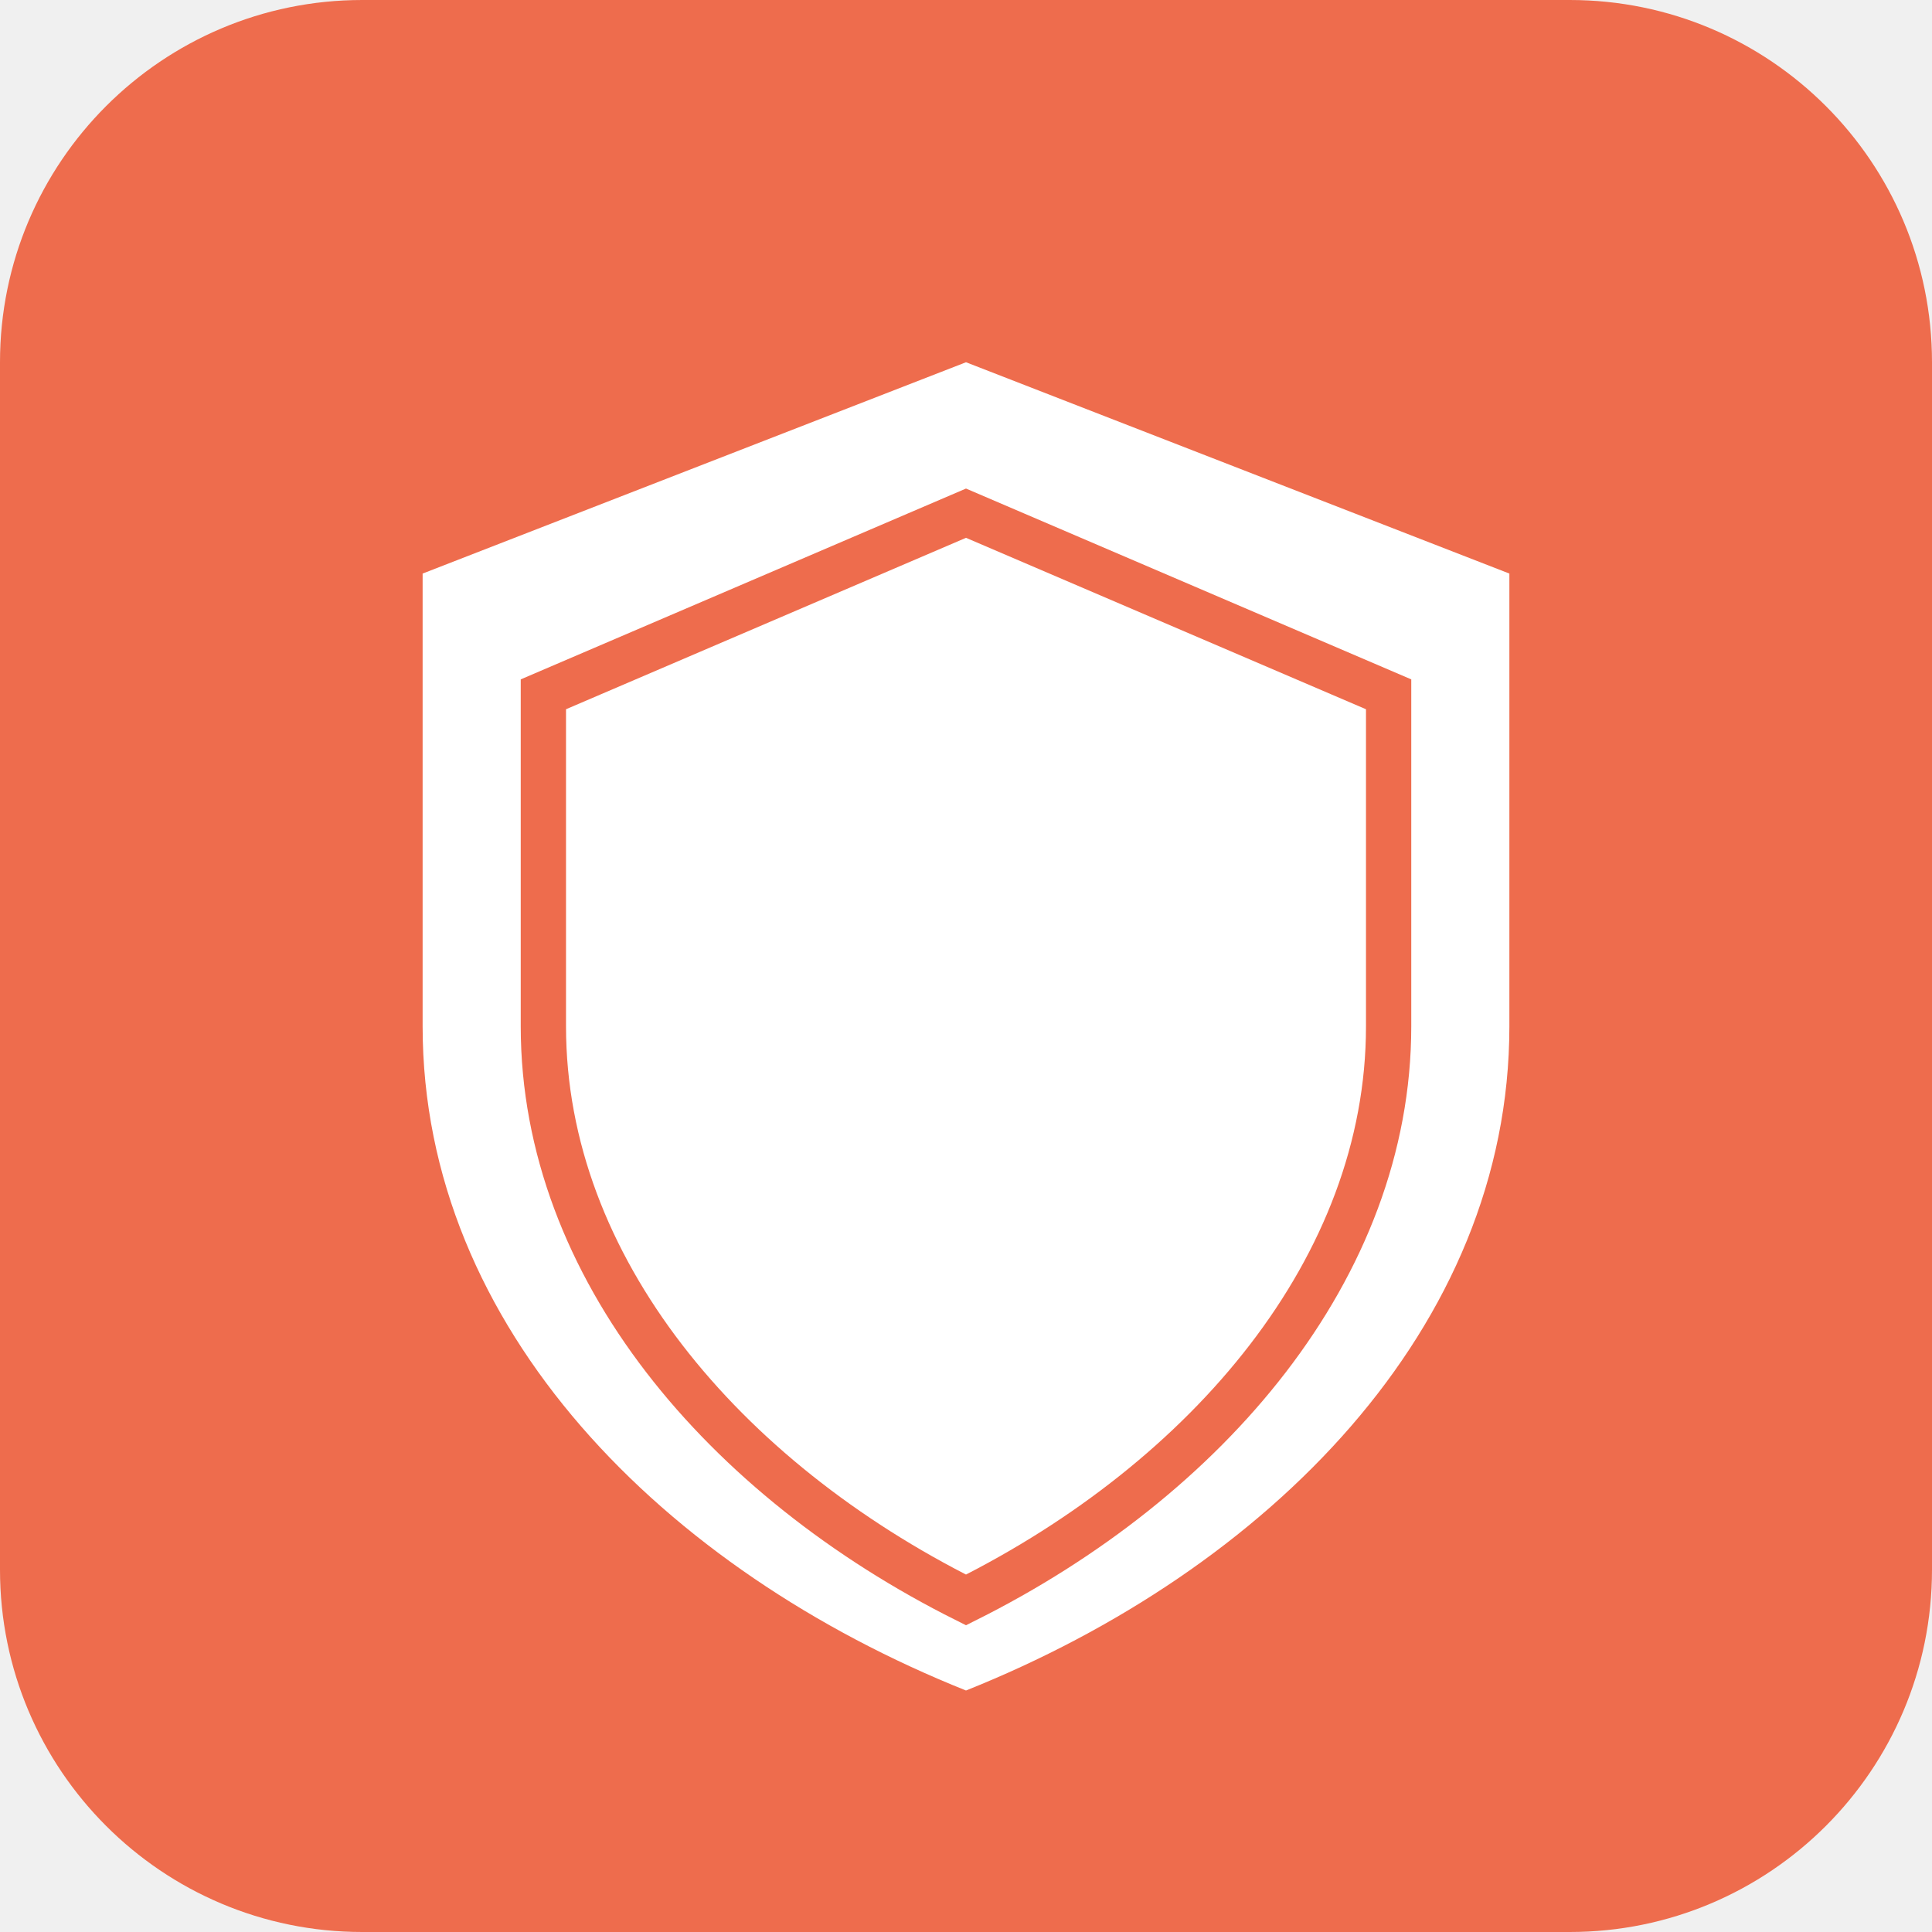
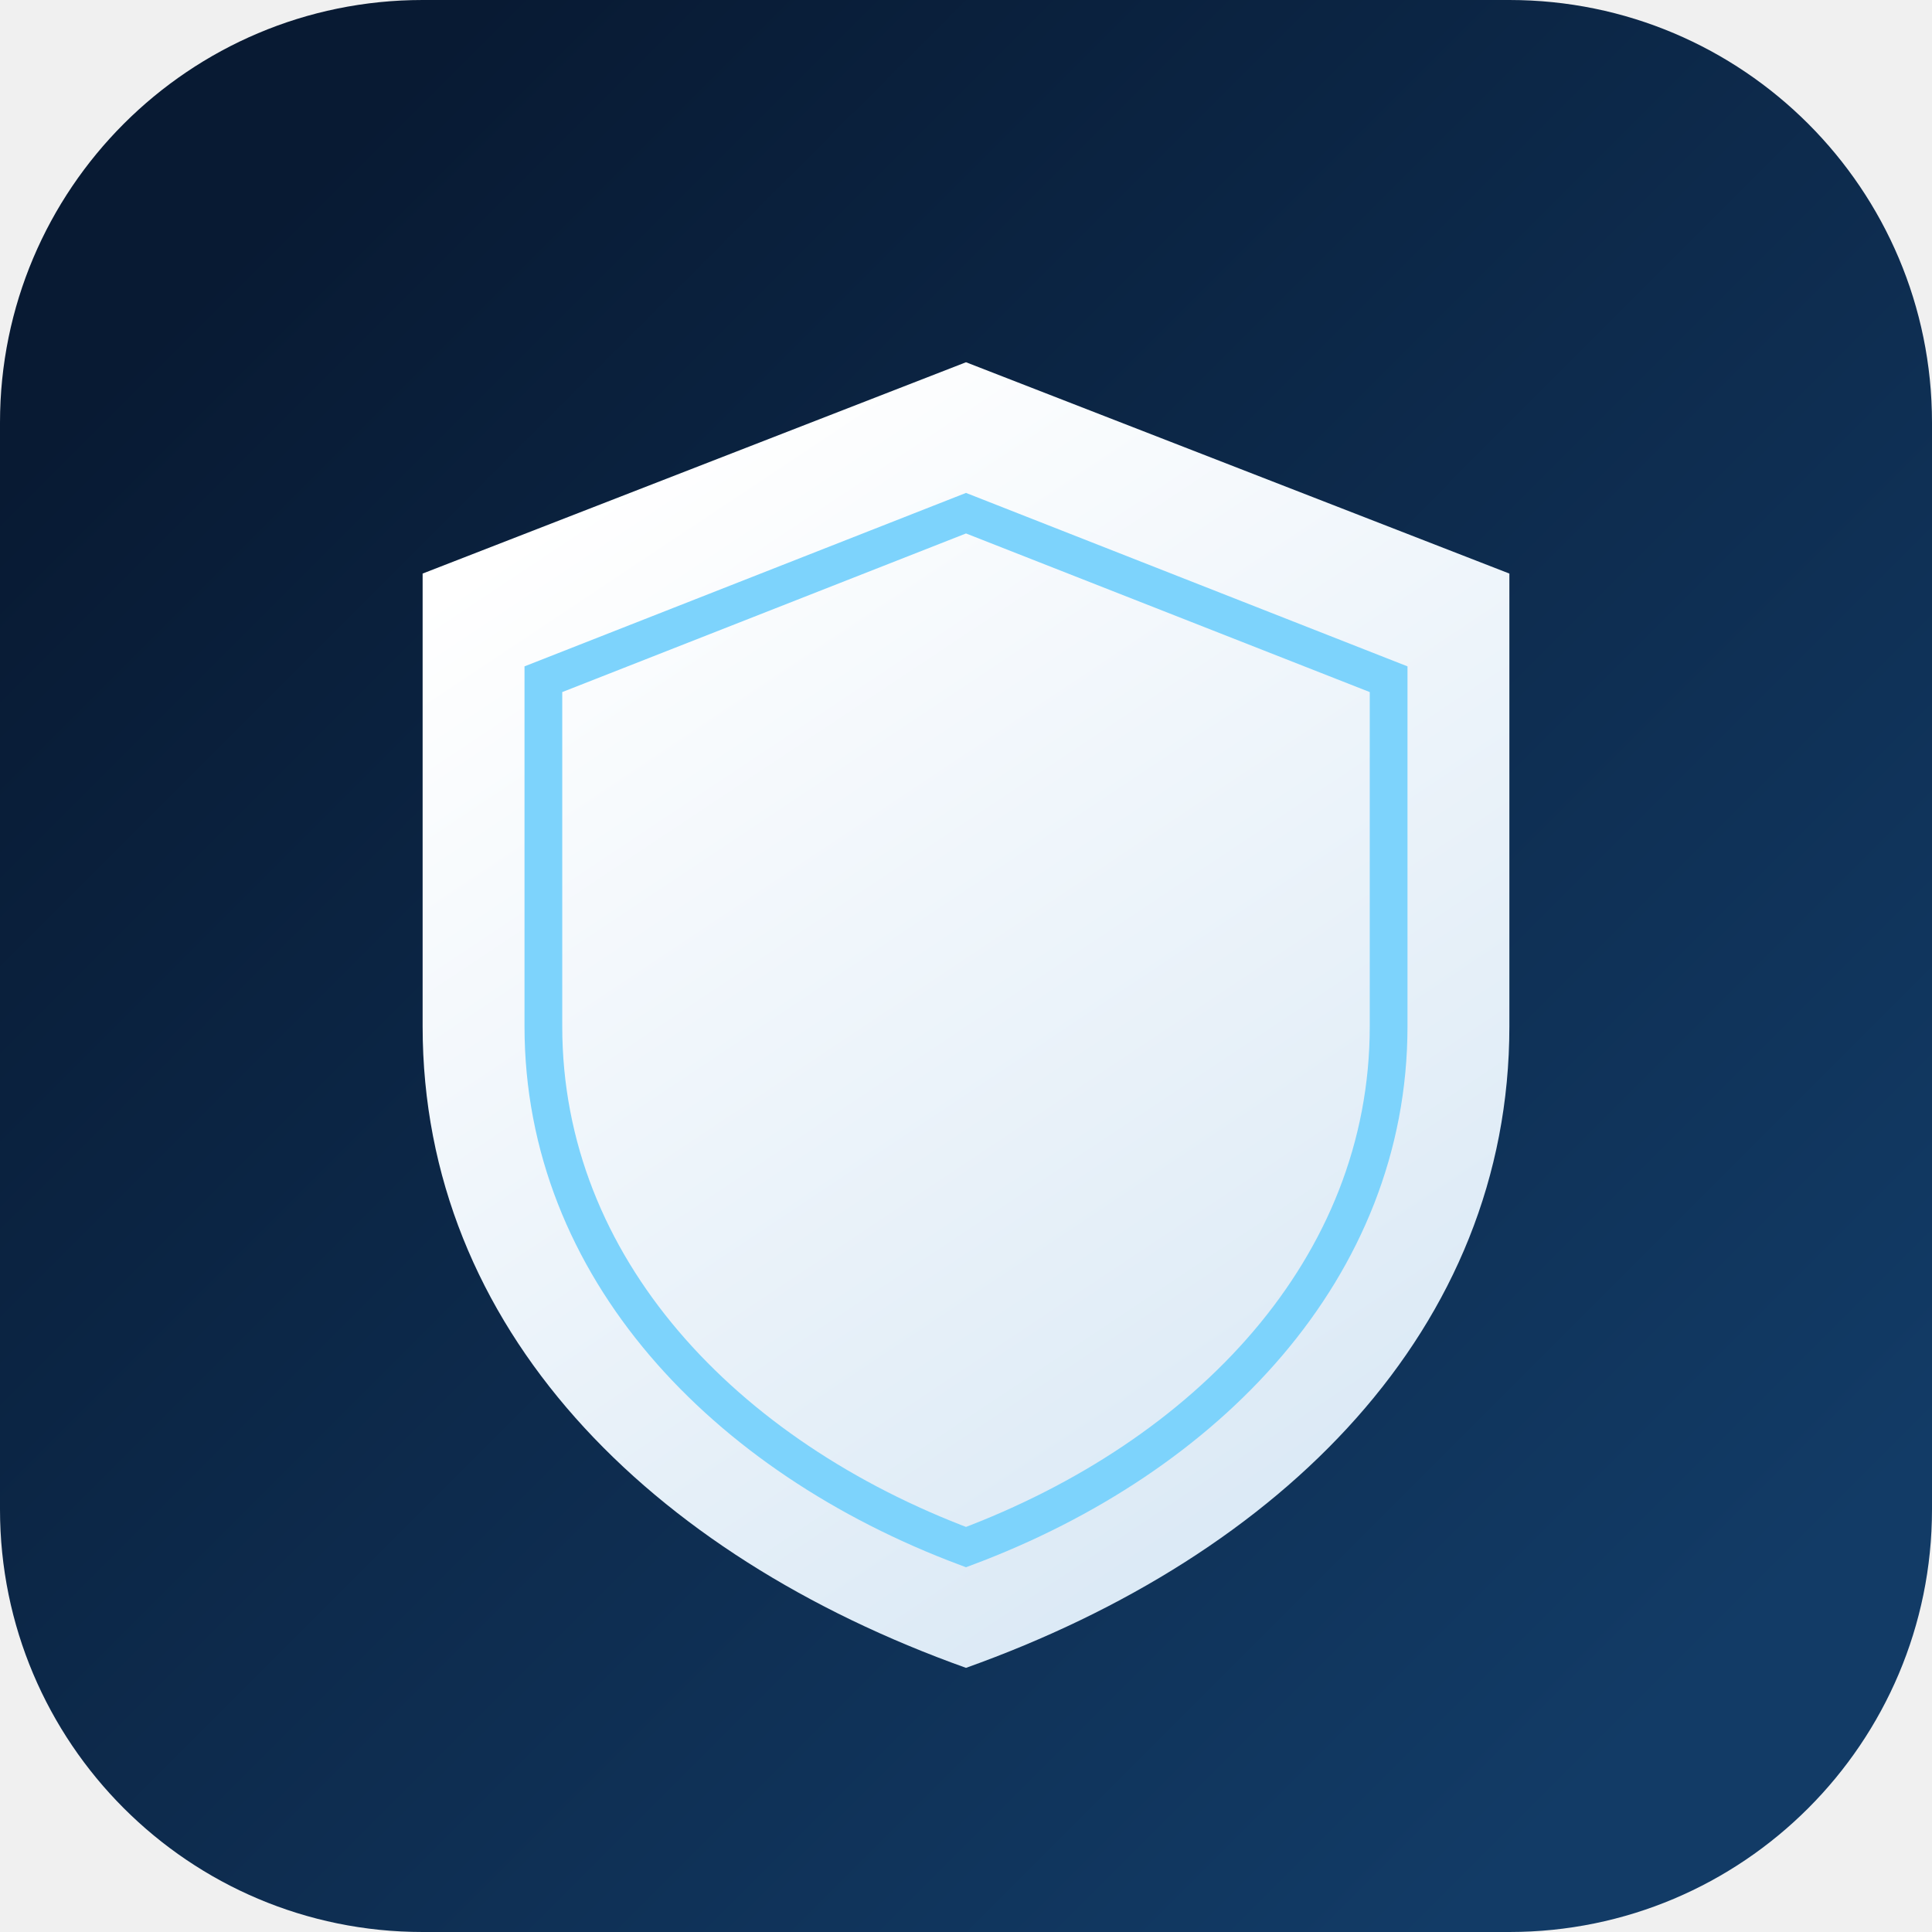
- <svg xmlns="http://www.w3.org/2000/svg" width="64" height="64" viewBox="0 0 64 64" fill="none">
-   <rect width="64" height="64" rx="12" fill="#EE6C4D" />
-   <path d="M32 12 L50 19 L50 34 C50 44 42 52 32 56 C22 52 14 44 14 34 L14 19 Z" fill="#FFFFFF" />
-   <path d="M32 17 L46 23 L46 34 C46 42 40 49 32 53 C24 49 18 42 18 34 L18 23 Z" fill="none" stroke="#EE6C4D" stroke-width="1.5" />
+ <svg xmlns="http://www.w3.org/2000/svg" width="1024" height="1024" viewBox="0 0 1024 1024" fill="none">
+   <defs>
+     <linearGradient id="atonixcorp-icon-background" x1="128" y1="128" x2="896" y2="896" gradientUnits="userSpaceOnUse">
+       <stop stop-color="#081A33" />
+       <stop offset="1" stop-color="#123B66" />
+     </linearGradient>
+     <linearGradient id="atonixcorp-icon-shield" x1="320" y1="256" x2="704" y2="832" gradientUnits="userSpaceOnUse">
+       <stop stop-color="#FFFFFF" />
+       <stop offset="1" stop-color="#D9E8F5" />
+     </linearGradient>
+   </defs>
+   <rect width="1024" height="1024" rx="224" fill="url(#atonixcorp-icon-background)" />
+   <path d="M512 192 L800 304 L800 544 C800 704 680 824 512 884 C344 824 224 704 224 544 L224 304 Z" fill="url(#atonixcorp-icon-shield)" />
+   <path d="M512 272 L736 360 L736 544 C736 672 640 772 512 820 C384 772 288 672 288 544 L288 360 Z" fill="none" stroke="#7DD3FC" stroke-width="20" />
</svg>
